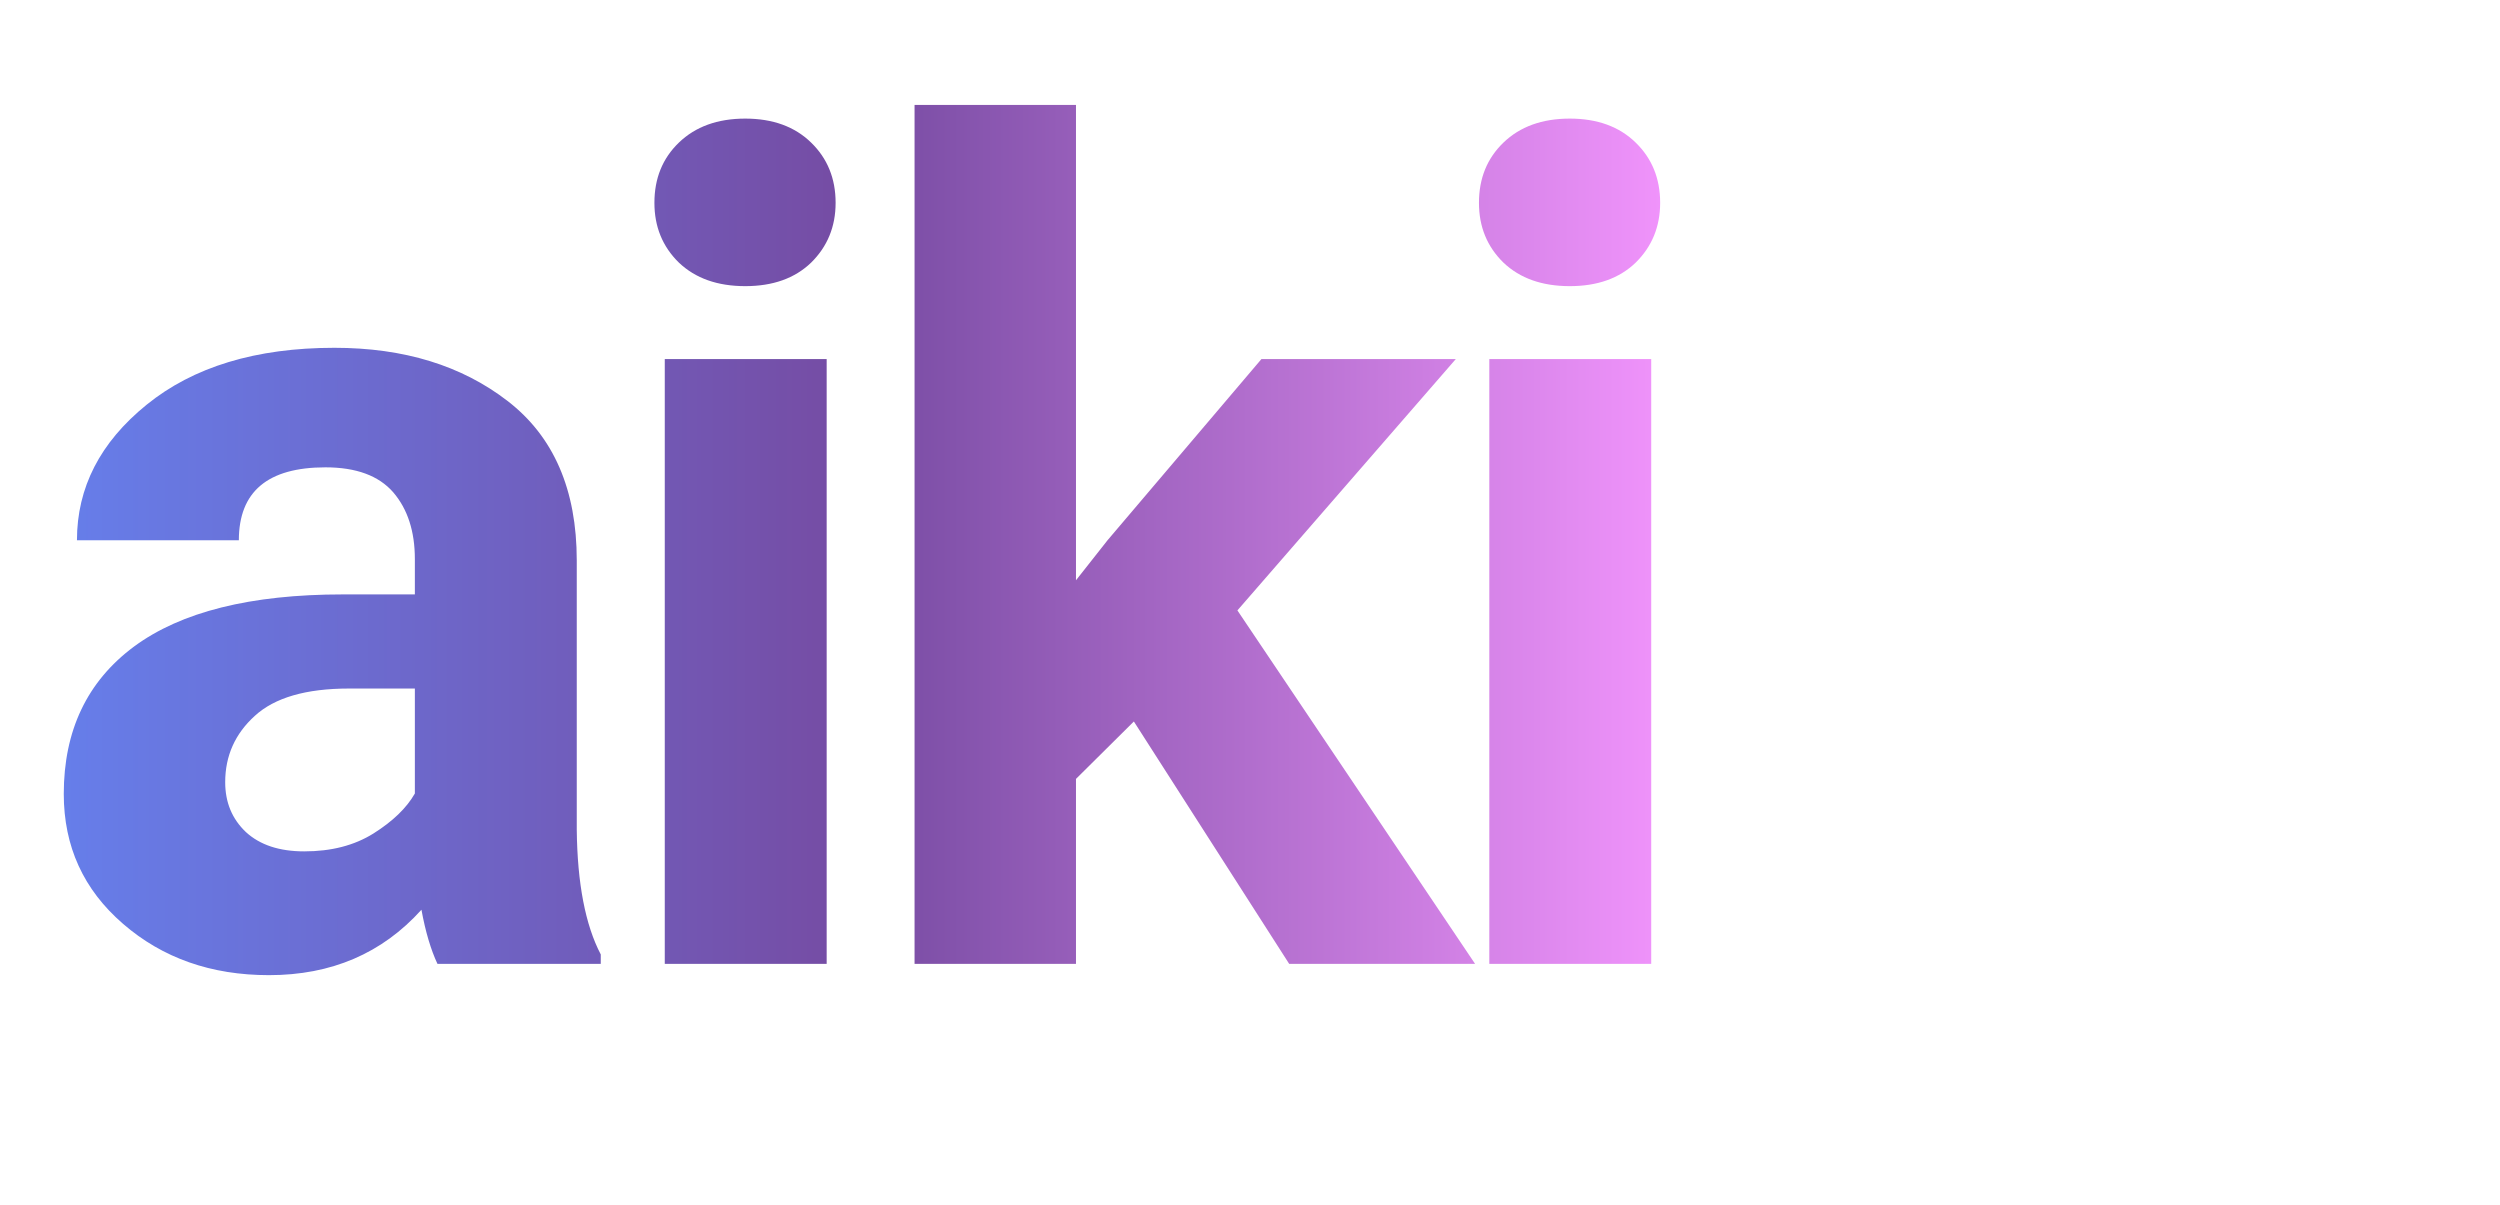
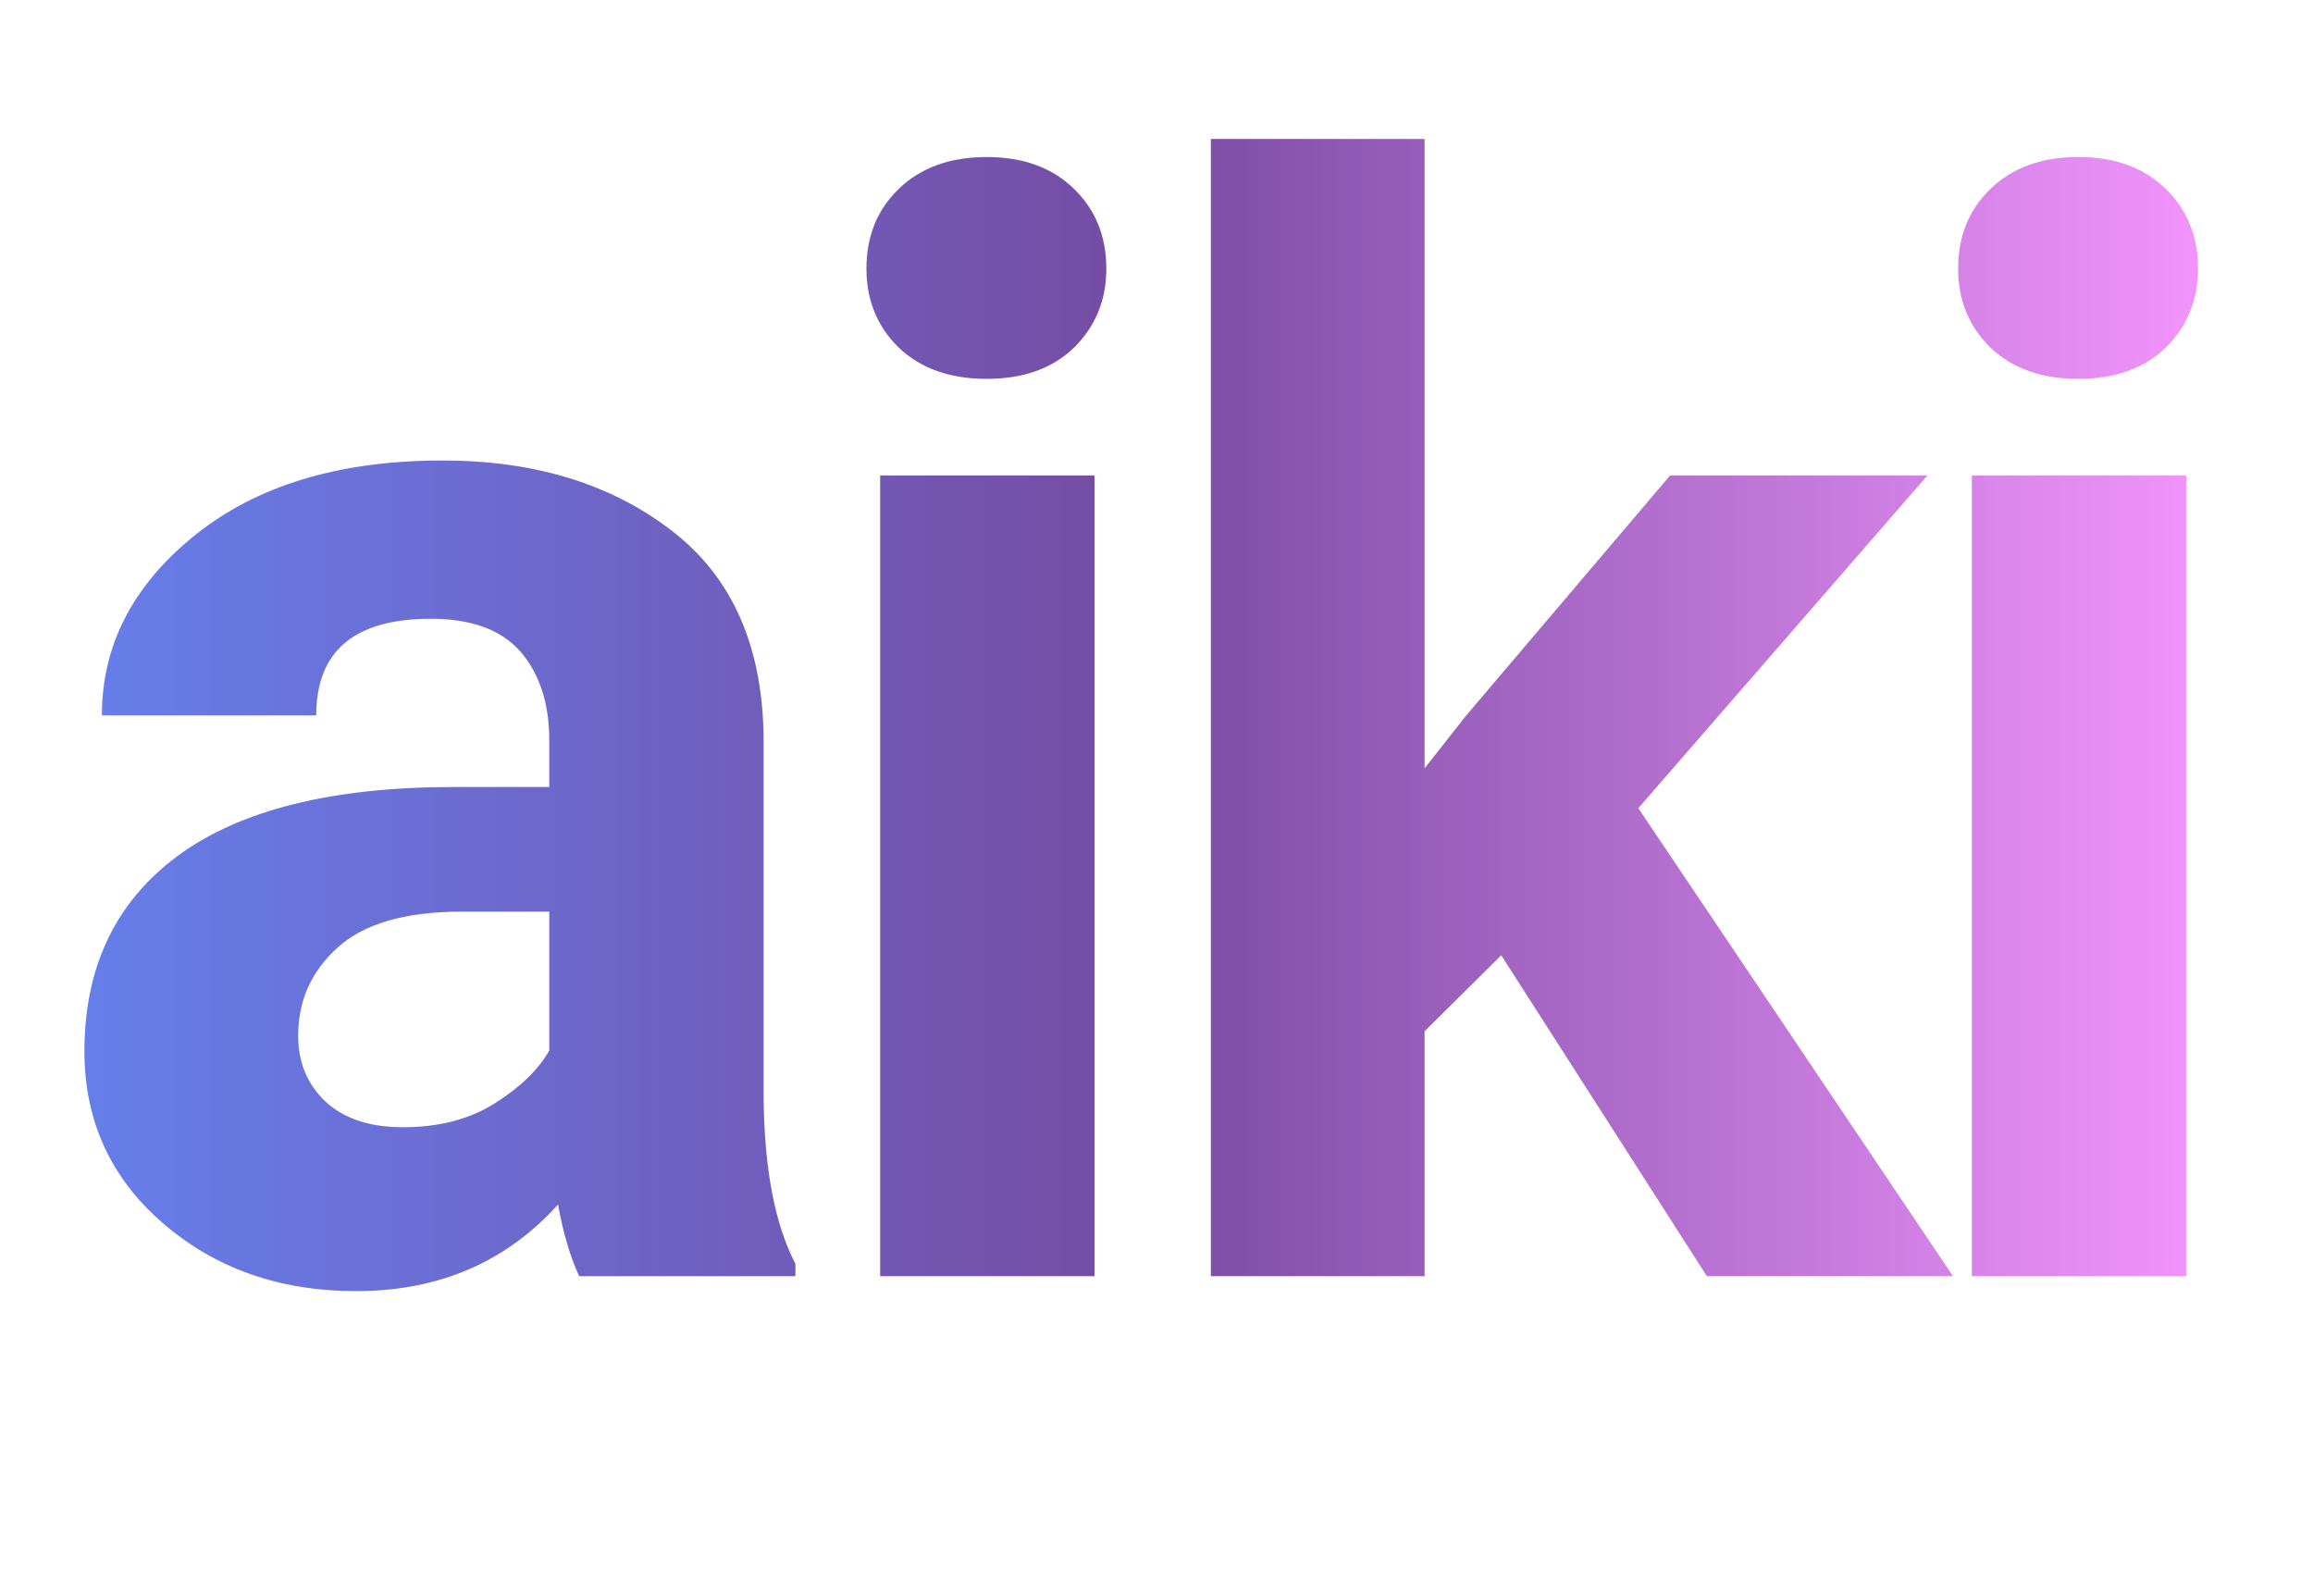
- <svg xmlns="http://www.w3.org/2000/svg" viewBox="25 0 83 40">
+ <svg xmlns="http://www.w3.org/2000/svg" viewBox="25 0 58 40">
  <defs>
    <linearGradient id="aikiGradient" x1="0%" y1="0%" x2="100%" y2="0%">
      <stop offset="0%" stop-color="#667eea" />
      <stop offset="50%" stop-color="#764ba2" />
      <stop offset="100%" stop-color="#f093fb" />
    </linearGradient>
  </defs>
  <text x="54" y="32" text-anchor="middle" font-family="system-ui, -apple-system, BlinkMacSystemFont, 'Segoe UI', Roboto, sans-serif" font-size="38" font-weight="700" letter-spacing="-1.5" fill="url(#aikiGradient)">aiki</text>
</svg>
